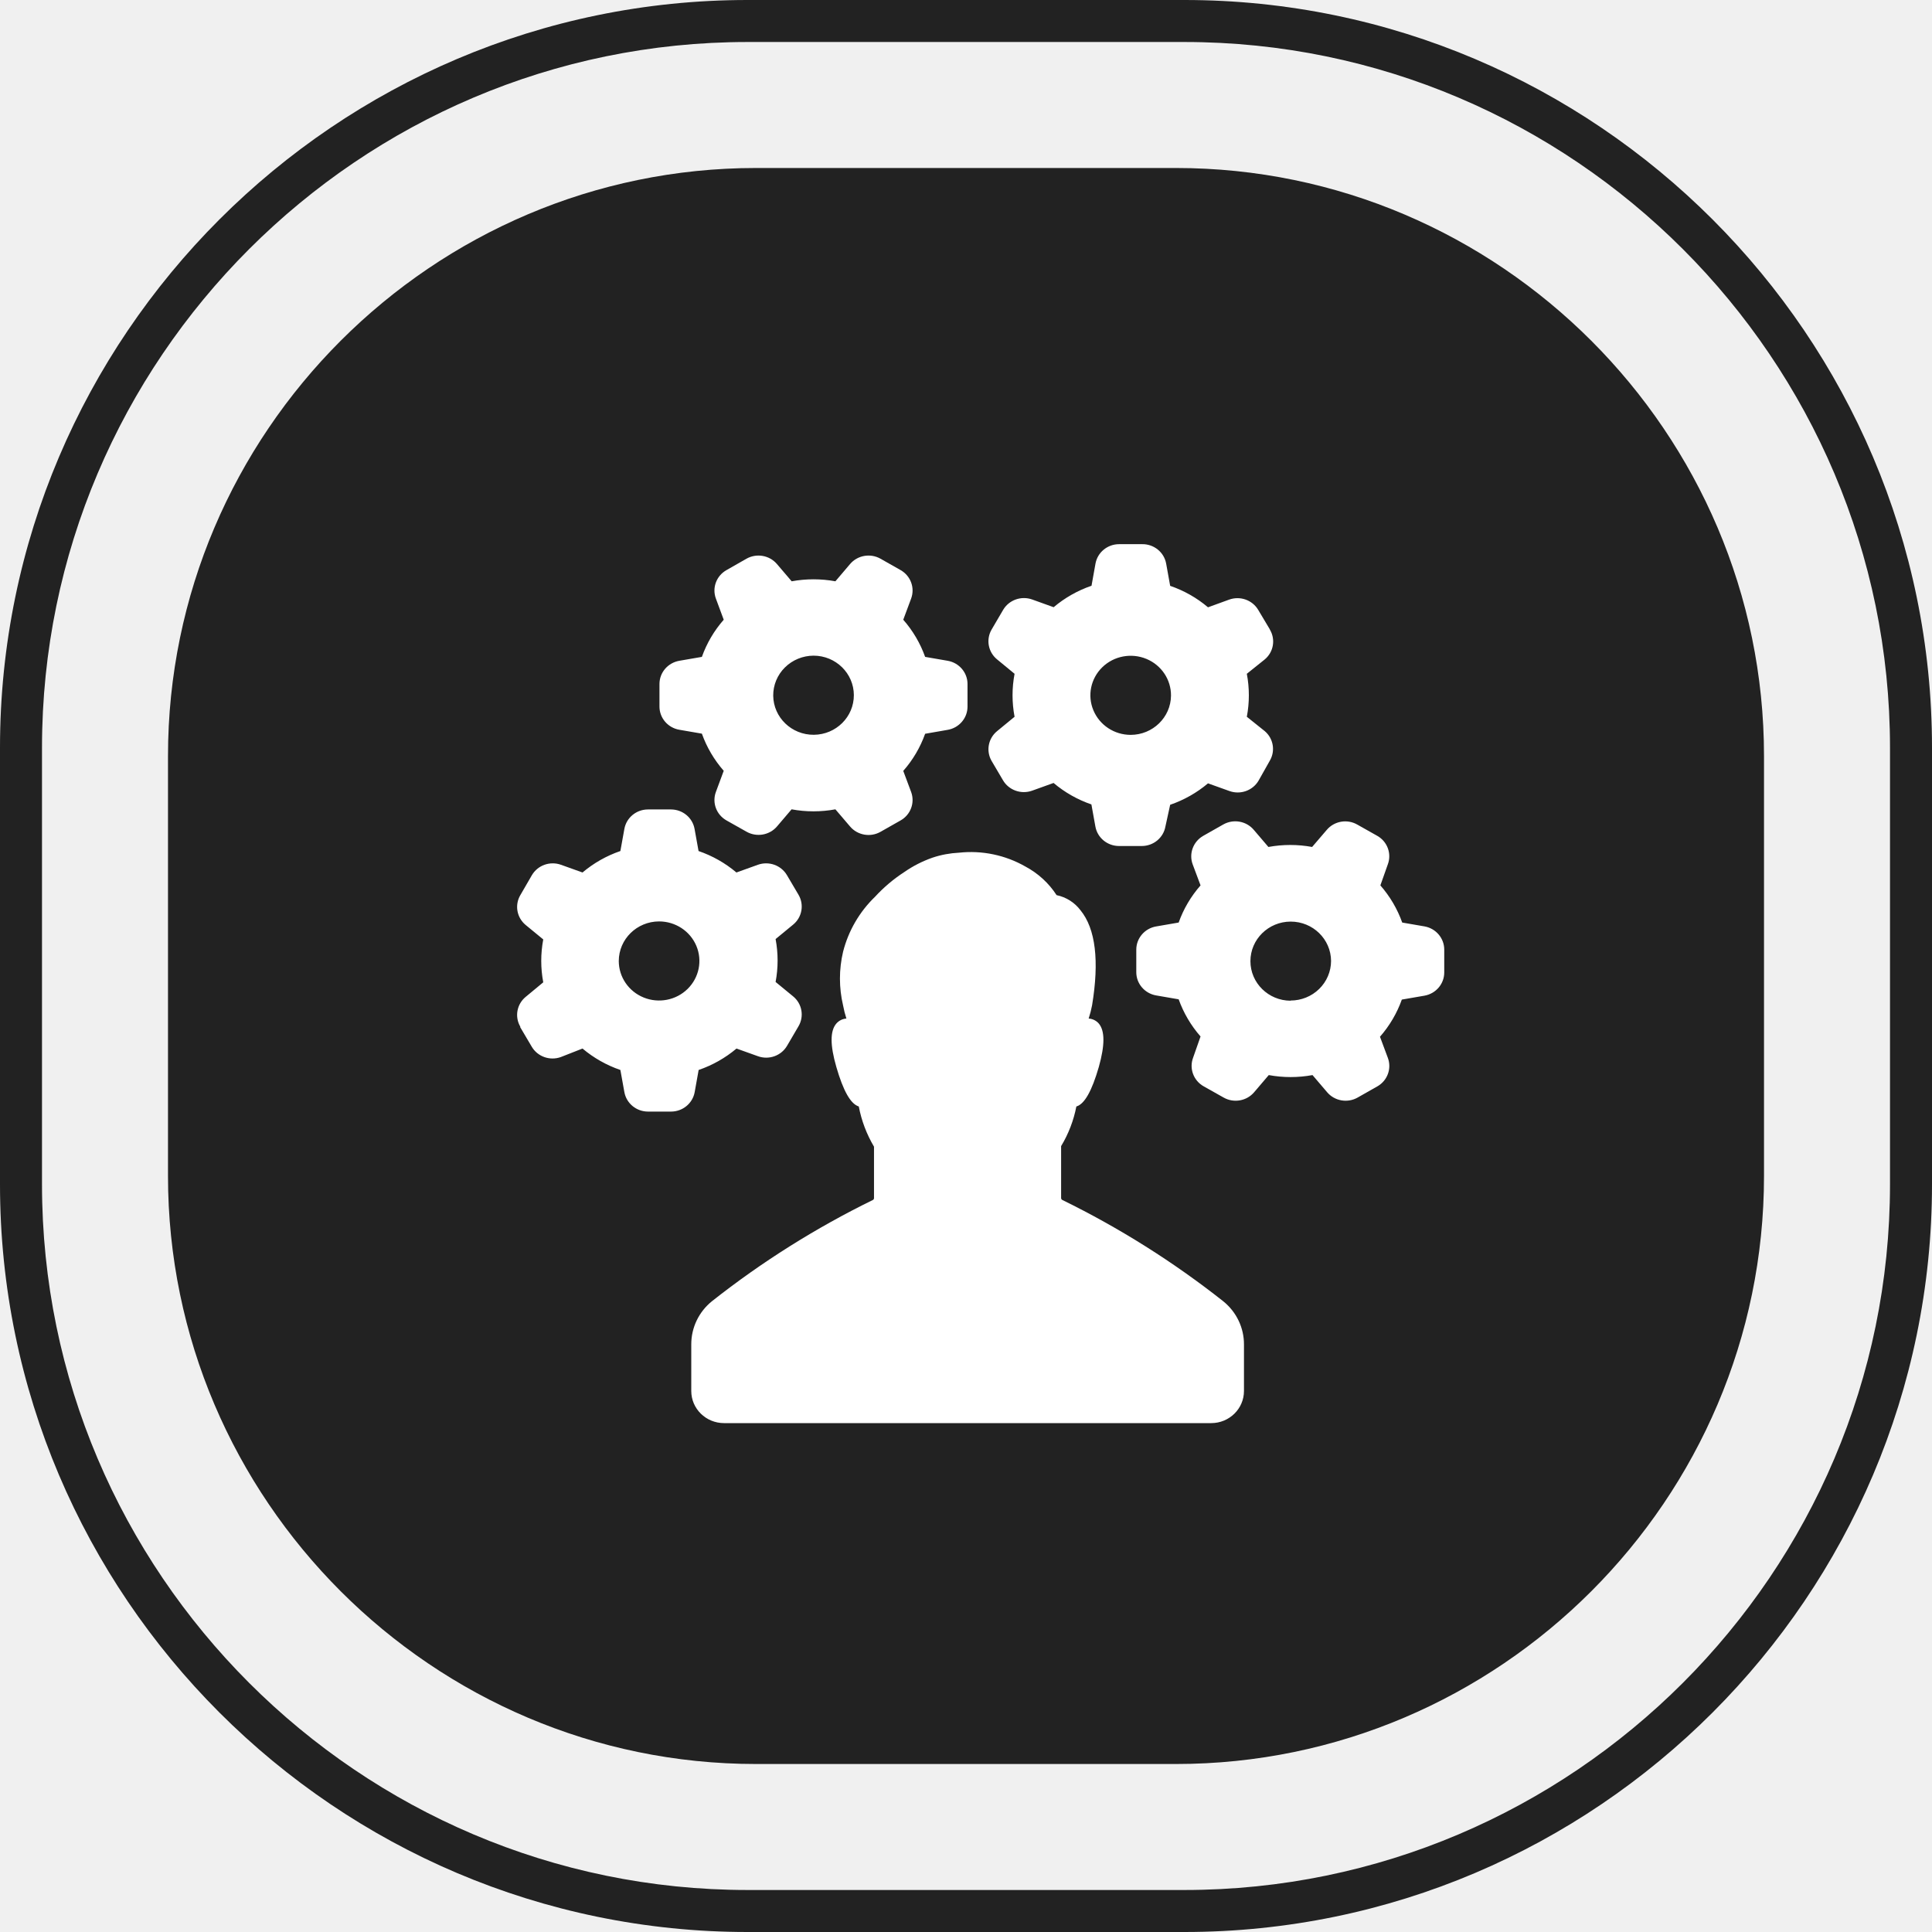
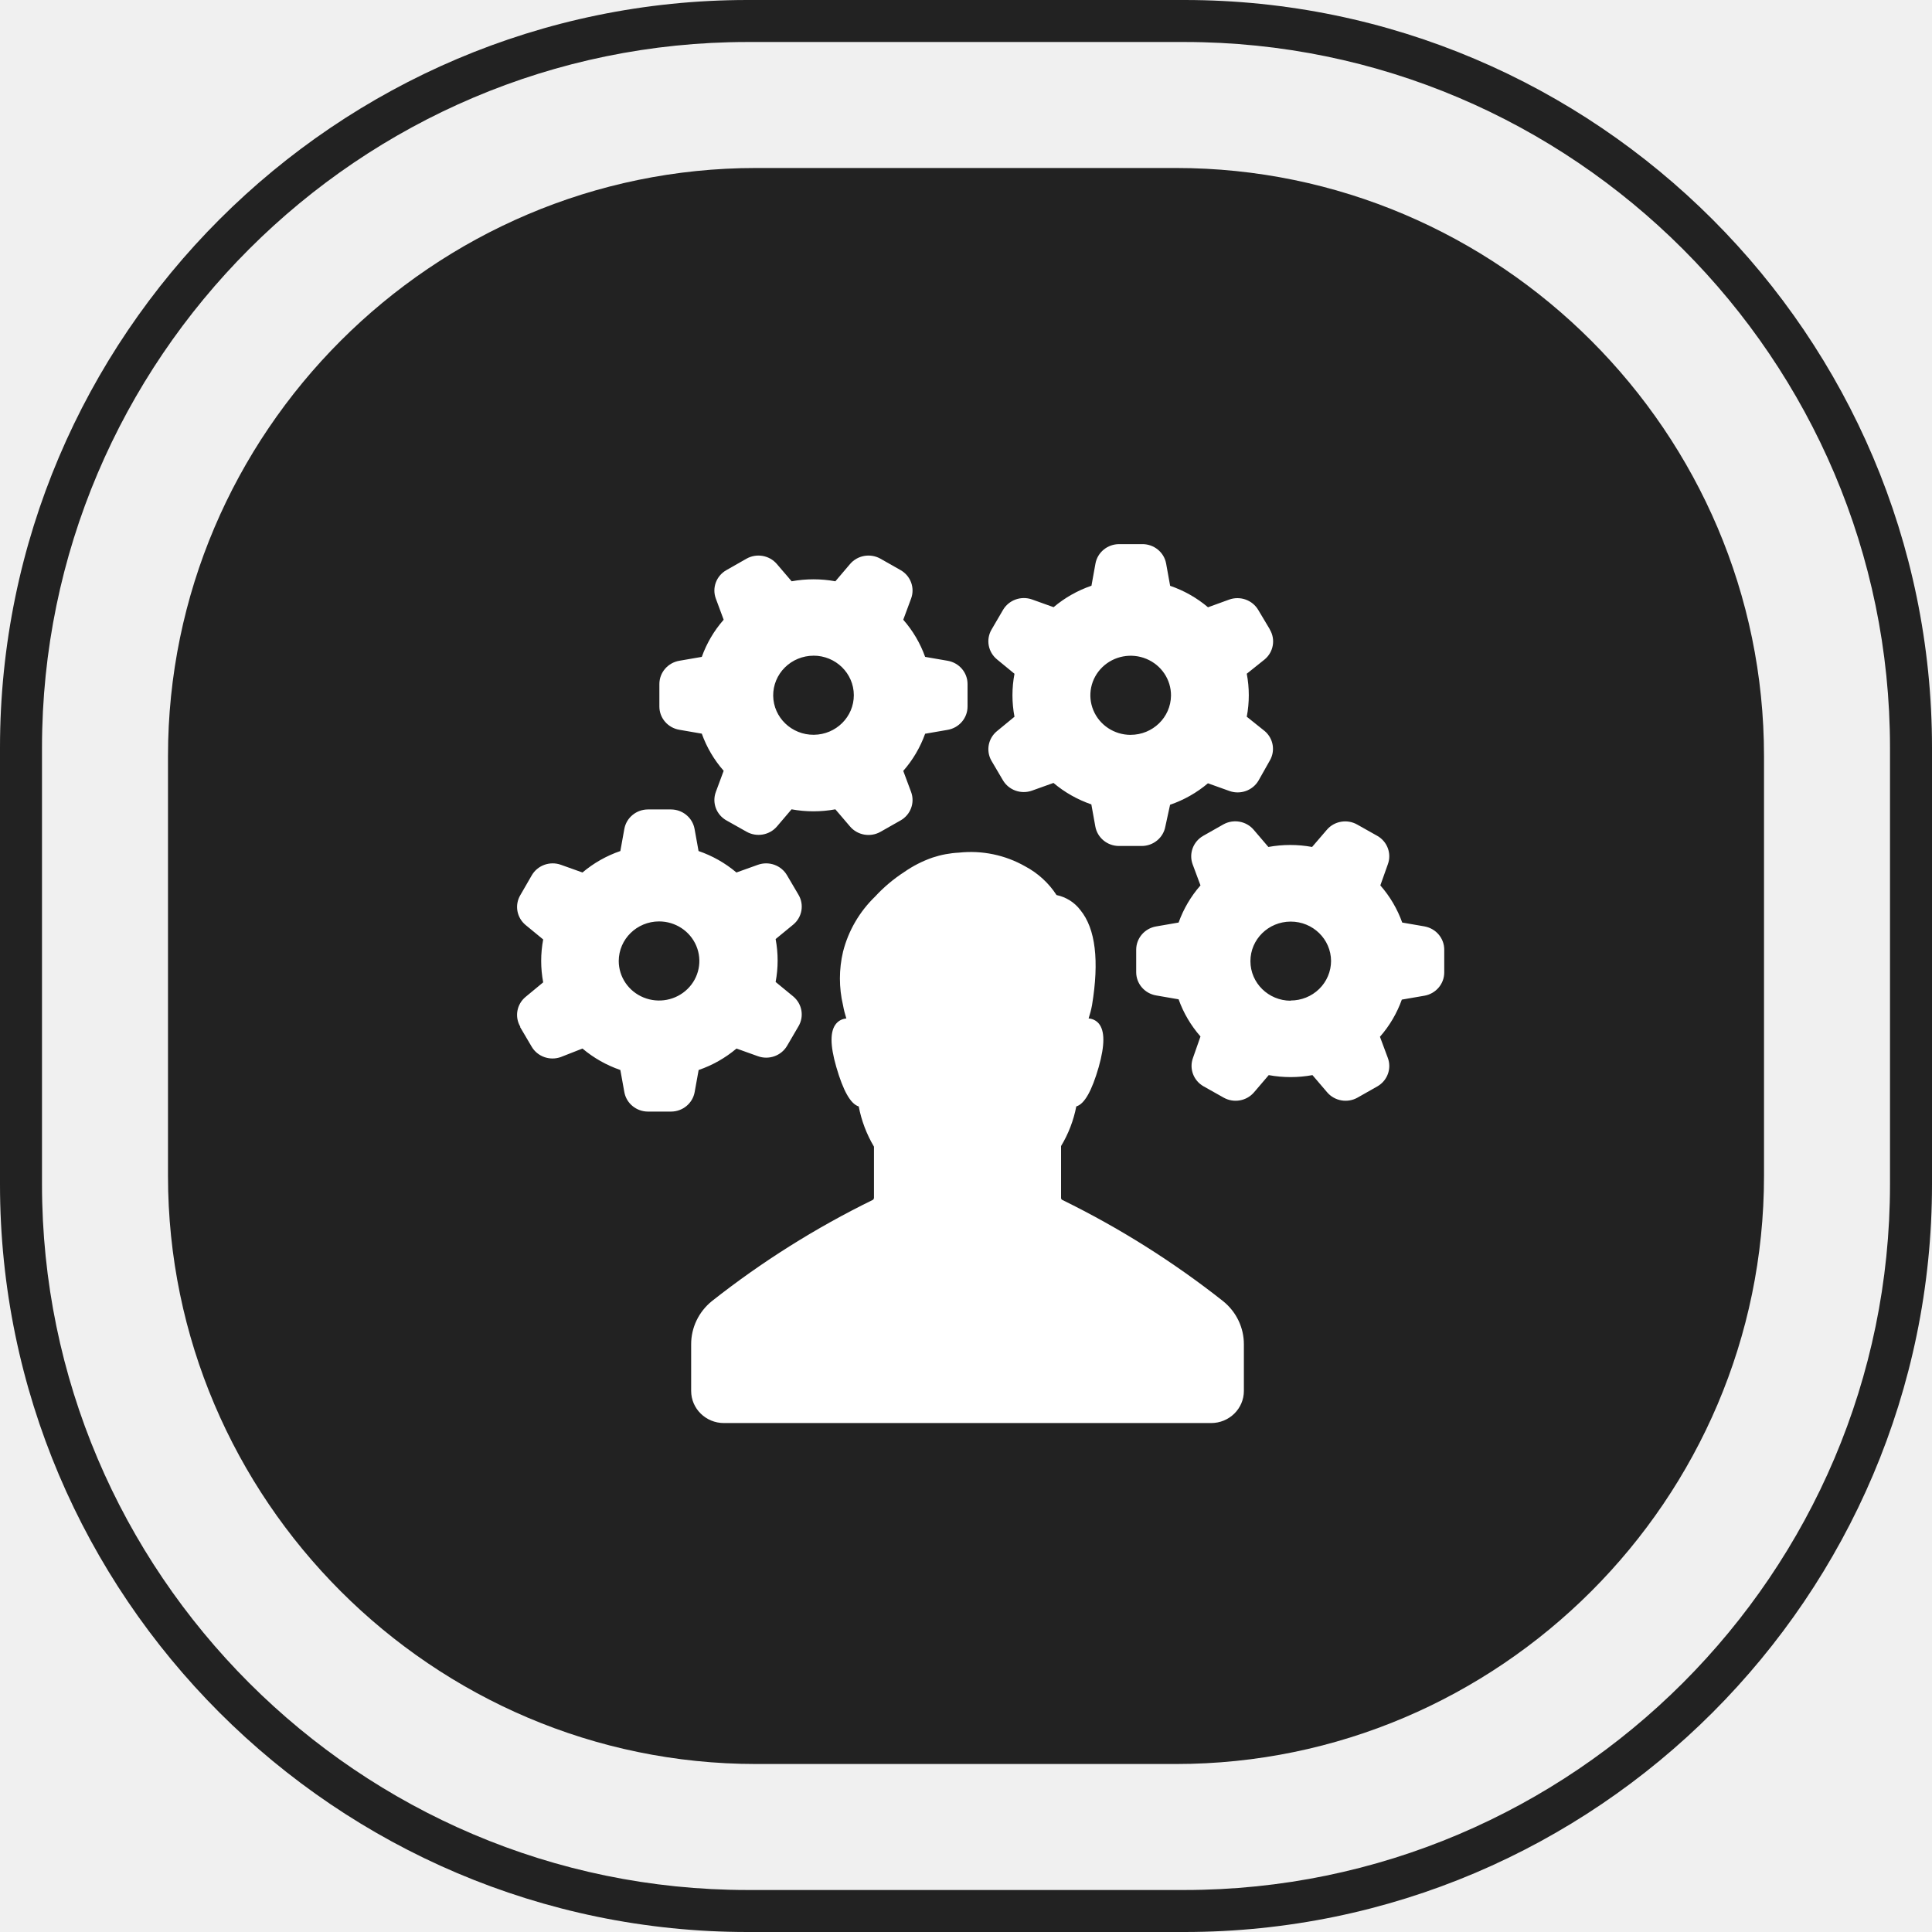
- <svg xmlns="http://www.w3.org/2000/svg" width="65px" height="65px" viewBox="0 0 65 65" version="1.1">
-   <defs />
-   <g id="Page-1" stroke="none" stroke-width="1" fill="none" fill-rule="evenodd">
-     <g id="PrimeReact-Showcase---Homepage" transform="translate(-598, -844)">
-       <g id="homepage" transform="translate(301, 70)">
-         <g id="features" transform="translate(20, 350)">
-           <g id="info-box" transform="translate(92, 171)">
-             <g id="Group" transform="translate(119, 253)">
-               <g id="productivity">
-                 <g id="icon-productive" transform="translate(66, 0)">
-                   <path d="M39.848,0 L25.152,0 C11.304,0 0,11.304 0,25.152 L0,39.848 C0,53.696 11.304,65 25.152,65 L39.848,65 C53.696,65 65,53.696 65,39.848 L65,25.152 C65,11.304 53.696,0 39.848,0 Z M63.587,39.848 C63.587,52.918 52.918,63.587 39.848,63.587 L25.152,63.587 C12.082,63.587 1.413,52.918 1.413,39.848 L1.413,25.152 C1.413,12.082 12.082,1.413 25.152,1.413 L39.848,1.413 C52.918,1.413 63.587,12.082 63.587,25.152 L63.587,39.848 Z M59.348,39.565 C59.348,50.446 50.446,59.348 39.565,59.348 L25.435,59.348 C14.554,59.348 5.652,50.446 5.652,39.565 L5.652,25.435 C5.652,14.554 14.554,5.652 25.435,5.652 L39.565,5.652 C50.446,5.652 59.348,14.554 59.348,25.435 L59.348,39.565 Z" id="Shape" fill="#222222" fill-rule="nonzero" />
-                   <path d="M47.934,31.169 L47.176,31.038 C47.013,30.58 46.763,30.156 46.441,29.788 L46.692,29.079 C46.826,28.717 46.676,28.312 46.335,28.12 L45.664,27.742 C45.323,27.547 44.89,27.623 44.638,27.92 L44.145,28.495 C43.659,28.406 43.16,28.406 42.674,28.495 L42.18,27.917 C41.928,27.621 41.495,27.546 41.155,27.739 L40.483,28.12 C40.144,28.313 39.993,28.717 40.126,29.079 L40.391,29.788 C40.068,30.156 39.818,30.579 39.655,31.038 L38.897,31.169 C38.511,31.235 38.229,31.565 38.229,31.95 L38.229,32.709 C38.229,33.094 38.511,33.423 38.897,33.49 L39.655,33.621 C39.819,34.079 40.068,34.503 40.391,34.871 L40.139,35.589 C40.005,35.951 40.155,36.356 40.496,36.548 L41.168,36.926 C41.508,37.119 41.941,37.044 42.193,36.748 L42.686,36.17 C43.173,36.259 43.671,36.259 44.158,36.17 L44.651,36.748 C44.903,37.044 45.336,37.119 45.676,36.926 L46.348,36.545 C46.682,36.349 46.827,35.947 46.692,35.589 L46.428,34.88 C46.75,34.512 47,34.088 47.163,33.63 L47.921,33.499 C48.308,33.432 48.59,33.103 48.59,32.718 L48.59,31.95 C48.591,31.569 48.315,31.241 47.934,31.169 Z M43.422,33.668 C42.674,33.666 42.069,33.071 42.069,32.337 C42.069,31.603 42.674,31.008 43.422,31.006 C44.17,31.005 44.778,31.597 44.782,32.331 C44.781,32.685 44.637,33.024 44.381,33.273 C44.126,33.523 43.779,33.662 43.419,33.662 L43.422,33.668 Z M42.721,21.172 L42.333,20.522 C42.137,20.188 41.725,20.041 41.355,20.173 L40.642,20.432 C40.268,20.115 39.836,19.87 39.369,19.71 L39.235,18.967 C39.167,18.577 38.816,18.296 38.413,18.308 L37.652,18.308 C37.26,18.308 36.924,18.584 36.856,18.964 L36.723,19.707 C36.256,19.867 35.824,20.112 35.449,20.429 L34.726,20.169 C34.357,20.038 33.945,20.185 33.749,20.519 L33.363,21.178 C33.167,21.512 33.243,21.937 33.545,22.184 L34.134,22.669 C34.043,23.147 34.043,23.637 34.134,24.115 L33.545,24.599 C33.248,24.843 33.169,25.26 33.357,25.593 L33.745,26.252 C33.941,26.586 34.354,26.733 34.723,26.602 L35.446,26.342 C35.821,26.659 36.253,26.904 36.719,27.064 L36.853,27.807 C36.921,28.187 37.257,28.463 37.649,28.463 L38.413,28.463 C38.806,28.463 39.141,28.187 39.209,27.807 L39.369,27.076 C39.835,26.916 40.267,26.671 40.642,26.355 L41.365,26.614 C41.734,26.746 42.147,26.598 42.343,26.264 L42.721,25.593 C42.914,25.264 42.843,24.848 42.553,24.599 L41.948,24.115 C42.039,23.637 42.039,23.147 41.948,22.669 L42.553,22.184 C42.85,21.934 42.921,21.51 42.721,21.178 L42.721,21.172 Z M38.038,24.724 C37.488,24.723 36.994,24.396 36.786,23.897 C36.577,23.399 36.697,22.826 37.087,22.447 C37.478,22.068 38.063,21.958 38.57,22.168 C39.076,22.378 39.402,22.867 39.397,23.406 C39.389,24.136 38.782,24.724 38.038,24.724 Z M24.445,27.604 L25.116,27.982 C25.457,28.175 25.89,28.1 26.142,27.804 L26.632,27.229 C27.119,27.319 27.619,27.319 28.106,27.229 L28.6,27.807 C28.852,28.103 29.285,28.179 29.625,27.985 L30.297,27.604 C30.638,27.412 30.788,27.008 30.654,26.645 L30.389,25.936 C30.712,25.569 30.962,25.145 31.125,24.687 L31.883,24.555 C32.269,24.489 32.551,24.159 32.551,23.774 L32.551,23.012 C32.551,22.627 32.269,22.298 31.883,22.231 L31.125,22.1 C30.962,21.642 30.712,21.218 30.389,20.85 L30.654,20.138 C30.788,19.776 30.638,19.371 30.297,19.179 L29.625,18.798 C29.285,18.605 28.852,18.68 28.6,18.976 L28.106,19.557 C27.62,19.468 27.121,19.468 26.635,19.557 L26.139,18.976 C25.886,18.68 25.454,18.605 25.113,18.798 L24.445,19.179 C24.103,19.37 23.951,19.775 24.085,20.138 L24.349,20.85 C24.026,21.218 23.777,21.642 23.614,22.1 L22.856,22.231 C22.469,22.298 22.187,22.627 22.187,23.012 L22.187,23.771 C22.187,24.156 22.469,24.486 22.856,24.552 L23.614,24.683 C23.777,25.141 24.027,25.565 24.349,25.933 L24.085,26.645 C23.951,27.008 24.103,27.413 24.445,27.604 L24.445,27.604 Z M27.371,22.059 C28.118,22.059 28.724,22.652 28.727,23.385 C28.73,24.118 28.128,24.715 27.381,24.721 C26.634,24.727 26.023,24.139 26.014,23.406 C26.011,23.05 26.152,22.708 26.407,22.456 C26.662,22.203 27.009,22.06 27.371,22.059 L27.371,22.059 Z M17.5,34.555 L17.889,35.214 C18.084,35.548 18.497,35.696 18.866,35.564 L19.598,35.277 C19.973,35.593 20.405,35.838 20.872,35.998 L21.006,36.742 C21.074,37.121 21.409,37.398 21.802,37.398 L22.576,37.398 C22.968,37.398 23.304,37.121 23.372,36.742 L23.505,35.998 C23.972,35.838 24.404,35.593 24.779,35.277 L25.502,35.536 C25.871,35.668 26.283,35.52 26.479,35.186 L26.865,34.527 C27.061,34.193 26.985,33.768 26.683,33.521 L26.094,33.037 C26.184,32.56 26.184,32.071 26.094,31.594 L26.683,31.109 C26.985,30.862 27.061,30.437 26.865,30.103 L26.476,29.444 C26.28,29.11 25.868,28.963 25.499,29.094 L24.776,29.354 C24.401,29.037 23.969,28.792 23.502,28.632 L23.368,27.889 C23.3,27.509 22.965,27.233 22.572,27.233 L21.802,27.233 C21.409,27.233 21.074,27.509 21.006,27.889 L20.872,28.632 C20.405,28.792 19.973,29.037 19.598,29.354 L18.872,29.094 C18.503,28.963 18.091,29.11 17.895,29.444 L17.506,30.116 C17.31,30.45 17.386,30.874 17.688,31.122 L18.277,31.606 C18.187,32.083 18.187,32.572 18.277,33.049 L17.688,33.537 C17.386,33.784 17.31,34.209 17.506,34.543 L17.5,34.555 Z M22.174,31 C22.723,31 23.218,31.324 23.428,31.822 C23.637,32.319 23.521,32.891 23.133,33.272 C22.746,33.652 22.162,33.766 21.655,33.56 C21.148,33.354 20.818,32.869 20.818,32.331 C20.82,31.597 21.426,31.002 22.174,31 L22.174,31 Z M29.405,40.306 L29.405,38.579 C29.157,38.16 28.983,37.702 28.893,37.226 C28.619,37.142 28.371,36.704 28.138,35.898 C27.925,35.161 27.925,34.683 28.138,34.436 C28.223,34.338 28.345,34.277 28.476,34.268 C28.429,34.122 28.392,33.974 28.364,33.824 L28.364,33.824 C28.224,33.231 28.224,32.615 28.364,32.022 C28.543,31.317 28.916,30.675 29.444,30.166 C29.733,29.852 30.061,29.575 30.421,29.341 C30.715,29.136 31.037,28.972 31.376,28.854 C31.663,28.758 31.962,28.703 32.265,28.688 C33.039,28.604 33.82,28.767 34.494,29.151 C34.923,29.379 35.286,29.711 35.548,30.116 C35.869,30.183 36.154,30.363 36.35,30.622 C36.863,31.247 36.987,32.334 36.742,33.821 C36.713,33.972 36.675,34.121 36.627,34.268 C36.759,34.276 36.882,34.337 36.968,34.436 C37.175,34.683 37.175,35.161 36.968,35.898 C36.735,36.704 36.487,37.148 36.213,37.226 C36.122,37.696 35.949,38.148 35.7,38.56 L35.7,40.306 C35.7,40.334 35.716,40.36 35.742,40.372 C37.665,41.314 39.48,42.457 41.155,43.78 C41.599,44.138 41.855,44.672 41.852,45.236 L41.852,46.798 C41.852,47.395 41.359,47.879 40.751,47.879 L24.359,47.879 C23.75,47.879 23.257,47.395 23.257,46.798 L23.257,45.236 C23.254,44.671 23.51,44.135 23.954,43.777 C25.629,42.455 27.444,41.313 29.367,40.372 C29.392,40.359 29.406,40.333 29.405,40.306 L29.405,40.306 Z" id="icon-productivity" fill="#FFFFFF" />
-                 </g>
-               </g>
-             </g>
-           </g>
-         </g>
-       </g>
-     </g>
+ <svg xmlns="http://www.w3.org/2000/svg" height="65" viewBox="0 0 65 65" width="65">
+   <g fill="none" fill-rule="evenodd" transform="">
+     <path d="m39.848 0h-14.696c-13.848 0-25.152 11.304-25.152 25.152v14.696c0 13.848 11.304 25.152 25.152 25.152h14.696c13.848 0 25.152-11.304 25.152-25.152v-14.696c0-13.848-11.304-25.152-25.152-25.152zm23.739 39.848c0 13.071-10.668 23.739-23.739 23.739h-14.696c-13.071 0-23.739-10.668-23.739-23.739v-14.696c0-13.071 10.668-23.739 23.739-23.739h14.696c13.071 0 23.739 10.668 23.739 23.739zm-4.239-.283c0 10.88-8.902 19.783-19.783 19.783h-14.13c-10.88 0-19.783-8.902-19.783-19.783v-14.13c0-10.88 8.902-19.783 19.783-19.783h14.13c10.88 0 19.783 8.902 19.783 19.783z" fill="#222" fill-rule="nonzero" />
+     <path d="m47.934 31.169-.758-.131c-.164-.458-.413-.882-.736-1.25l.252-.709c.134-.362-.016-.767-.357-.959l-.672-.378c-.34-.194-.774-.119-1.025.178l-.494.575c-.486-.089-.985-.089-1.471 0l-.494-.578c-.252-.296-.685-.371-1.025-.178l-.672.381c-.339.193-.49.597-.357.959l.264.709c-.323.368-.572.792-.736 1.25l-.758.131c-.386.067-.668.396-.669.781v.759c0.0.385.282.714.669.781l.758.131c.163.458.413.882.736 1.25l-.252.719c-.134.362.016.767.357.959l.672.378c.34.193.773.118 1.025-.178l.494-.578c.486.089.985.089 1.471 0l.494.578c.252.296.685.371 1.025.178l.672-.381c.334-.196.479-.598.344-.956l-.264-.709c.323-.368.572-.792.736-1.25l.758-.131c.386-.067.668-.396.669-.781v-.768c.001-.381-.274-.709-.656-.781zm-4.512 2.499c-.748-.002-1.353-.597-1.353-1.331 0-.734.605-1.329 1.353-1.331s1.356.591 1.36 1.325c-.001.354-.145.693-.4.942-.256.25-.602.389-.962.388zm-.701-12.496-.388-.65c-.196-.334-.608-.482-.978-.35l-.713.259c-.375-.317-.807-.562-1.274-.722l-.134-.743c-.068-.39-.418-.671-.822-.659h-.761c-.392 0-.728.277-.796.656l-.134.743c-.467.16-.899.405-1.274.722l-.723-.259c-.369-.132-.782.016-.978.35l-.385.659c-.197.334-.12.758.181 1.006l.589.484c-.091.478-.091.968 0 1.446l-.589.484c-.297.244-.376.661-.188.993l.388.659c.196.334.608.482.978.35l.723-.259c.375.317.807.561 1.274.722l.134.743c.068.379.404.656.796.656h.764c.392-0.0.728-.277.796-.656l.159-.731c.467-.16.899-.405 1.274-.722l.723.259c.369.132.782-.016.978-.35l.379-.672c.193-.328.122-.744-.169-.993l-.605-.484c.091-.478.091-.968 0-1.446l.605-.484c.297-.251.369-.675.169-1.006zm-4.684 3.552c-.549-.001-1.044-.328-1.252-.827-.208-.499-.089-1.072.302-1.451.391-.379.976-.489 1.482-.279s.833.699.828 1.238c-.009.731-.615 1.318-1.36 1.318zm-13.593 2.88.672.378c.34.193.773.118 1.025-.178l.49-.575c.487.089.987.089 1.474 0l.494.578c.252.296.685.371 1.025.178l.672-.381c.341-.192.491-.597.357-.959l-.264-.709c.323-.368.572-.792.736-1.25l.758-.131c.386-.067.668-.396.669-.781v-.762c-0-.385-.282-.714-.669-.781l-.758-.131c-.163-.458-.413-.882-.736-1.25l.264-.712c.134-.362-.016-.767-.357-.959l-.672-.381c-.34-.193-.773-.118-1.025.178l-.494.581c-.486-.089-.985-.089-1.471 0l-.497-.581c-.252-.296-.685-.371-1.025-.178l-.669.381c-.342.191-.494.596-.36.959l.264.712c-.323.368-.572.792-.736 1.25l-.758.131c-.386.067-.668.396-.669.781v.759c0.0.385.282.714.669.781l.758.131c.164.458.413.882.736 1.25l-.264.712c-.134.363.018.768.36.959zm2.926-5.545c.747 0 1.353.593 1.356 1.326s-.599 1.33-1.346 1.336c-.747.006-1.358-.582-1.367-1.315-.003-.355.138-.697.393-.95.255-.253.602-.395.964-.396zm-9.871 12.496.388.659c.196.334.608.482.978.35l.732-.287c.375.317.807.561 1.274.722l.134.743c.068.379.404.656.796.656h.774c.392-0.0.728-.277.796-.656l.134-.743c.467-.16.899-.405 1.274-.722l.723.259c.369.132.782-.016.978-.35l.385-.659c.197-.334.12-.758-.181-1.006l-.589-.484c.09-.477.09-.966 0-1.443l.589-.484c.302-.247.378-.672.181-1.006l-.388-.659c-.196-.334-.608-.482-.978-.35l-.723.259c-.375-.317-.807-.562-1.274-.722l-.134-.743c-.068-.379-.404-.656-.796-.656h-.771c-.392 0-.728.277-.796.656l-.134.743c-.467.16-.899.405-1.274.722l-.726-.259c-.369-.132-.782.016-.978.35l-.388.672c-.197.334-.12.758.181 1.006l.589.484c-.09.477-.09.966 0 1.443l-.589.487c-.302.247-.378.672-.181 1.006zm4.674-3.555c.549 0 1.043.324 1.253.822.21.497.094 1.07-.294 1.45-.388.381-.971.494-1.478.288-.507-.206-.837-.691-.837-1.229.002-.734.608-1.329 1.356-1.331zm7.231 9.306v-1.728c-.249-.419-.422-.876-.513-1.353-.274-.084-.522-.522-.755-1.328-.213-.737-.213-1.215 0-1.462.085-.099.206-.159.338-.169-.046-.146-.084-.294-.111-.444-.14-.593-.14-1.21 0-1.802.178-.704.552-1.347 1.079-1.856.289-.314.618-.591.978-.825.294-.205.615-.369.955-.487.287-.095.586-.151.888-.166.774-.084 1.555.078 2.229.462.429.228.792.561 1.054.965.321.067.607.247.802.506.513.625.637 1.712.392 3.199-.028.151-.067.3-.115.447.132.008.255.069.341.169.207.247.207.725 0 1.462-.232.806-.481 1.25-.755 1.328-.091.47-.264.922-.513 1.334v1.746c-0.0.028.016.053.041.066 1.924.942 3.738 2.085 5.413 3.408.444.358.7.892.697 1.456v1.562c0 .597-.493 1.081-1.102 1.081h-16.392c-.608 0-1.102-.484-1.102-1.081v-1.562c-.003-.565.253-1.1.697-1.459 1.675-1.322 3.49-2.464 5.413-3.405.024-.013.039-.038.038-.066z" fill="#fff" />
  </g>
</svg>
